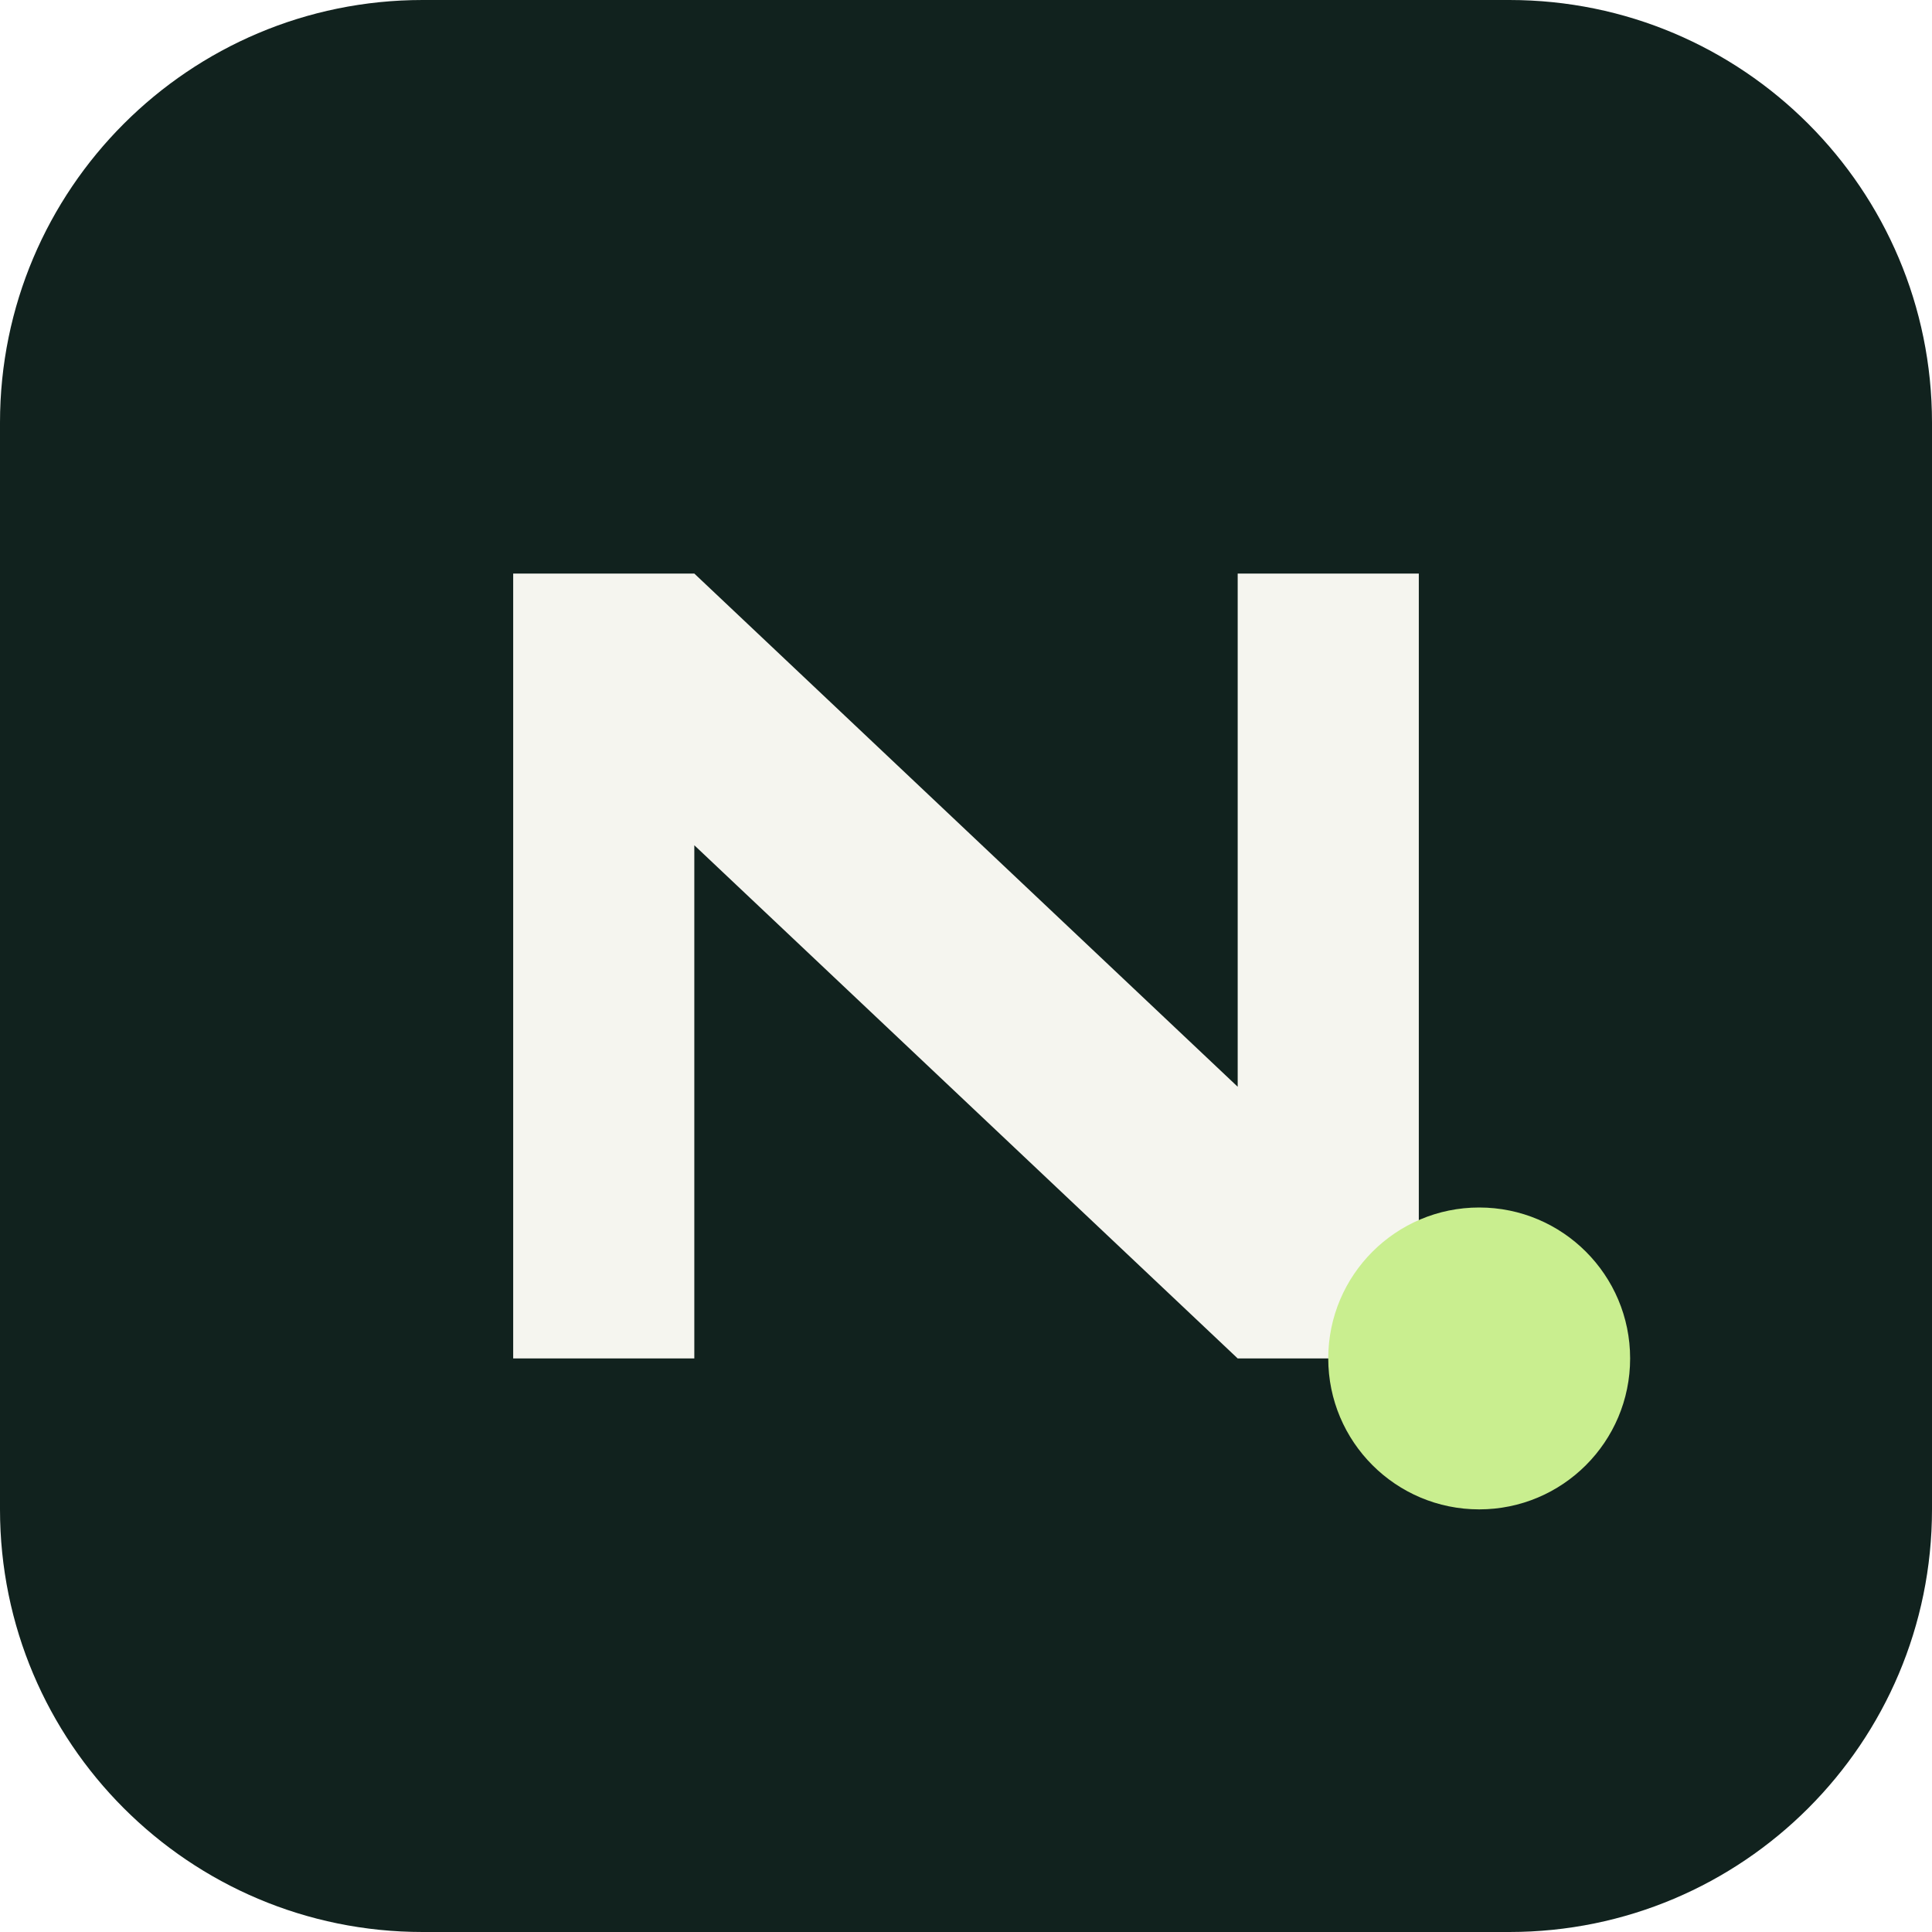
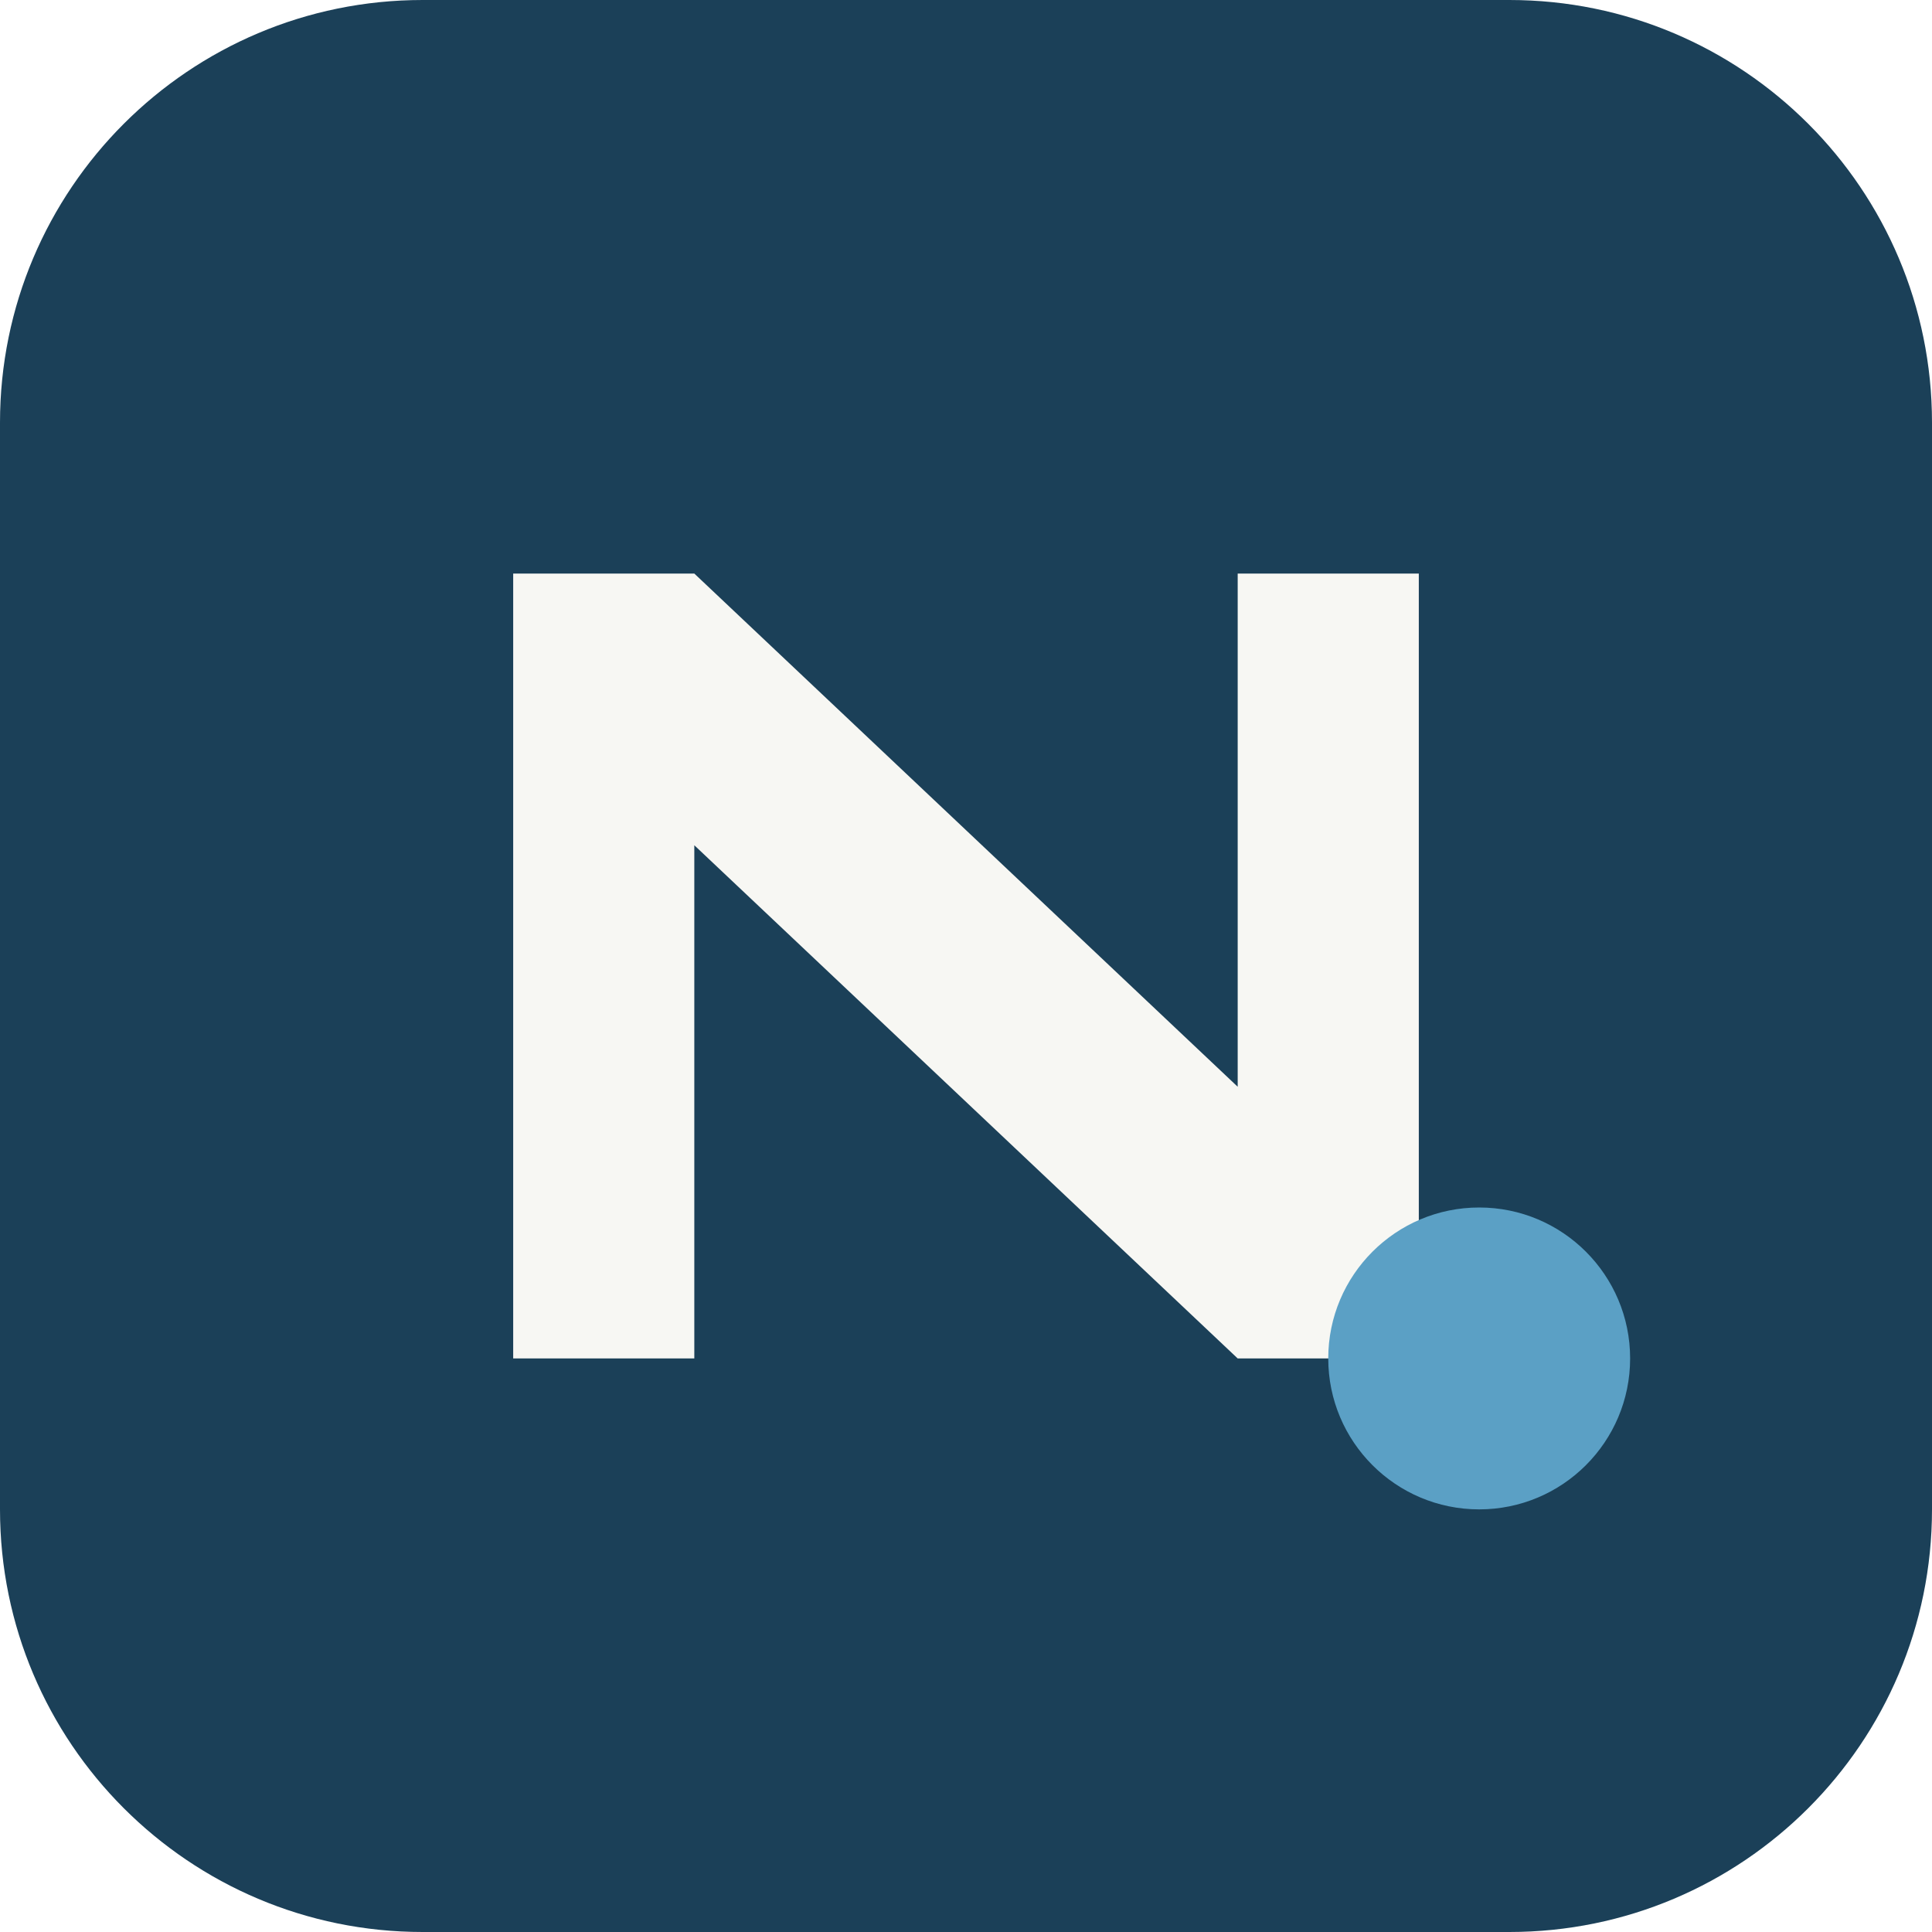
<svg xmlns="http://www.w3.org/2000/svg" viewBox="0 0 64 64">
-   <rect width="64" height="64" rx="14" fill="#11221e" />
-   <path d="M17 45V19h6l18 17V19h6v26h-6L23 28v17z" fill="#f5f5ef" />
-   <circle cx="49" cy="45" r="5" fill="#c9ee8f" />
+   <rect width="64" height="64" rx="14" fill="#1b4058" />
+   <path d="M17 45V19h6l18 17V19h6v26h-6L23 28v17z" fill="#f7f7f3" />
+   <circle cx="49" cy="45" r="5" fill="#5ba0c5" />
</svg>
